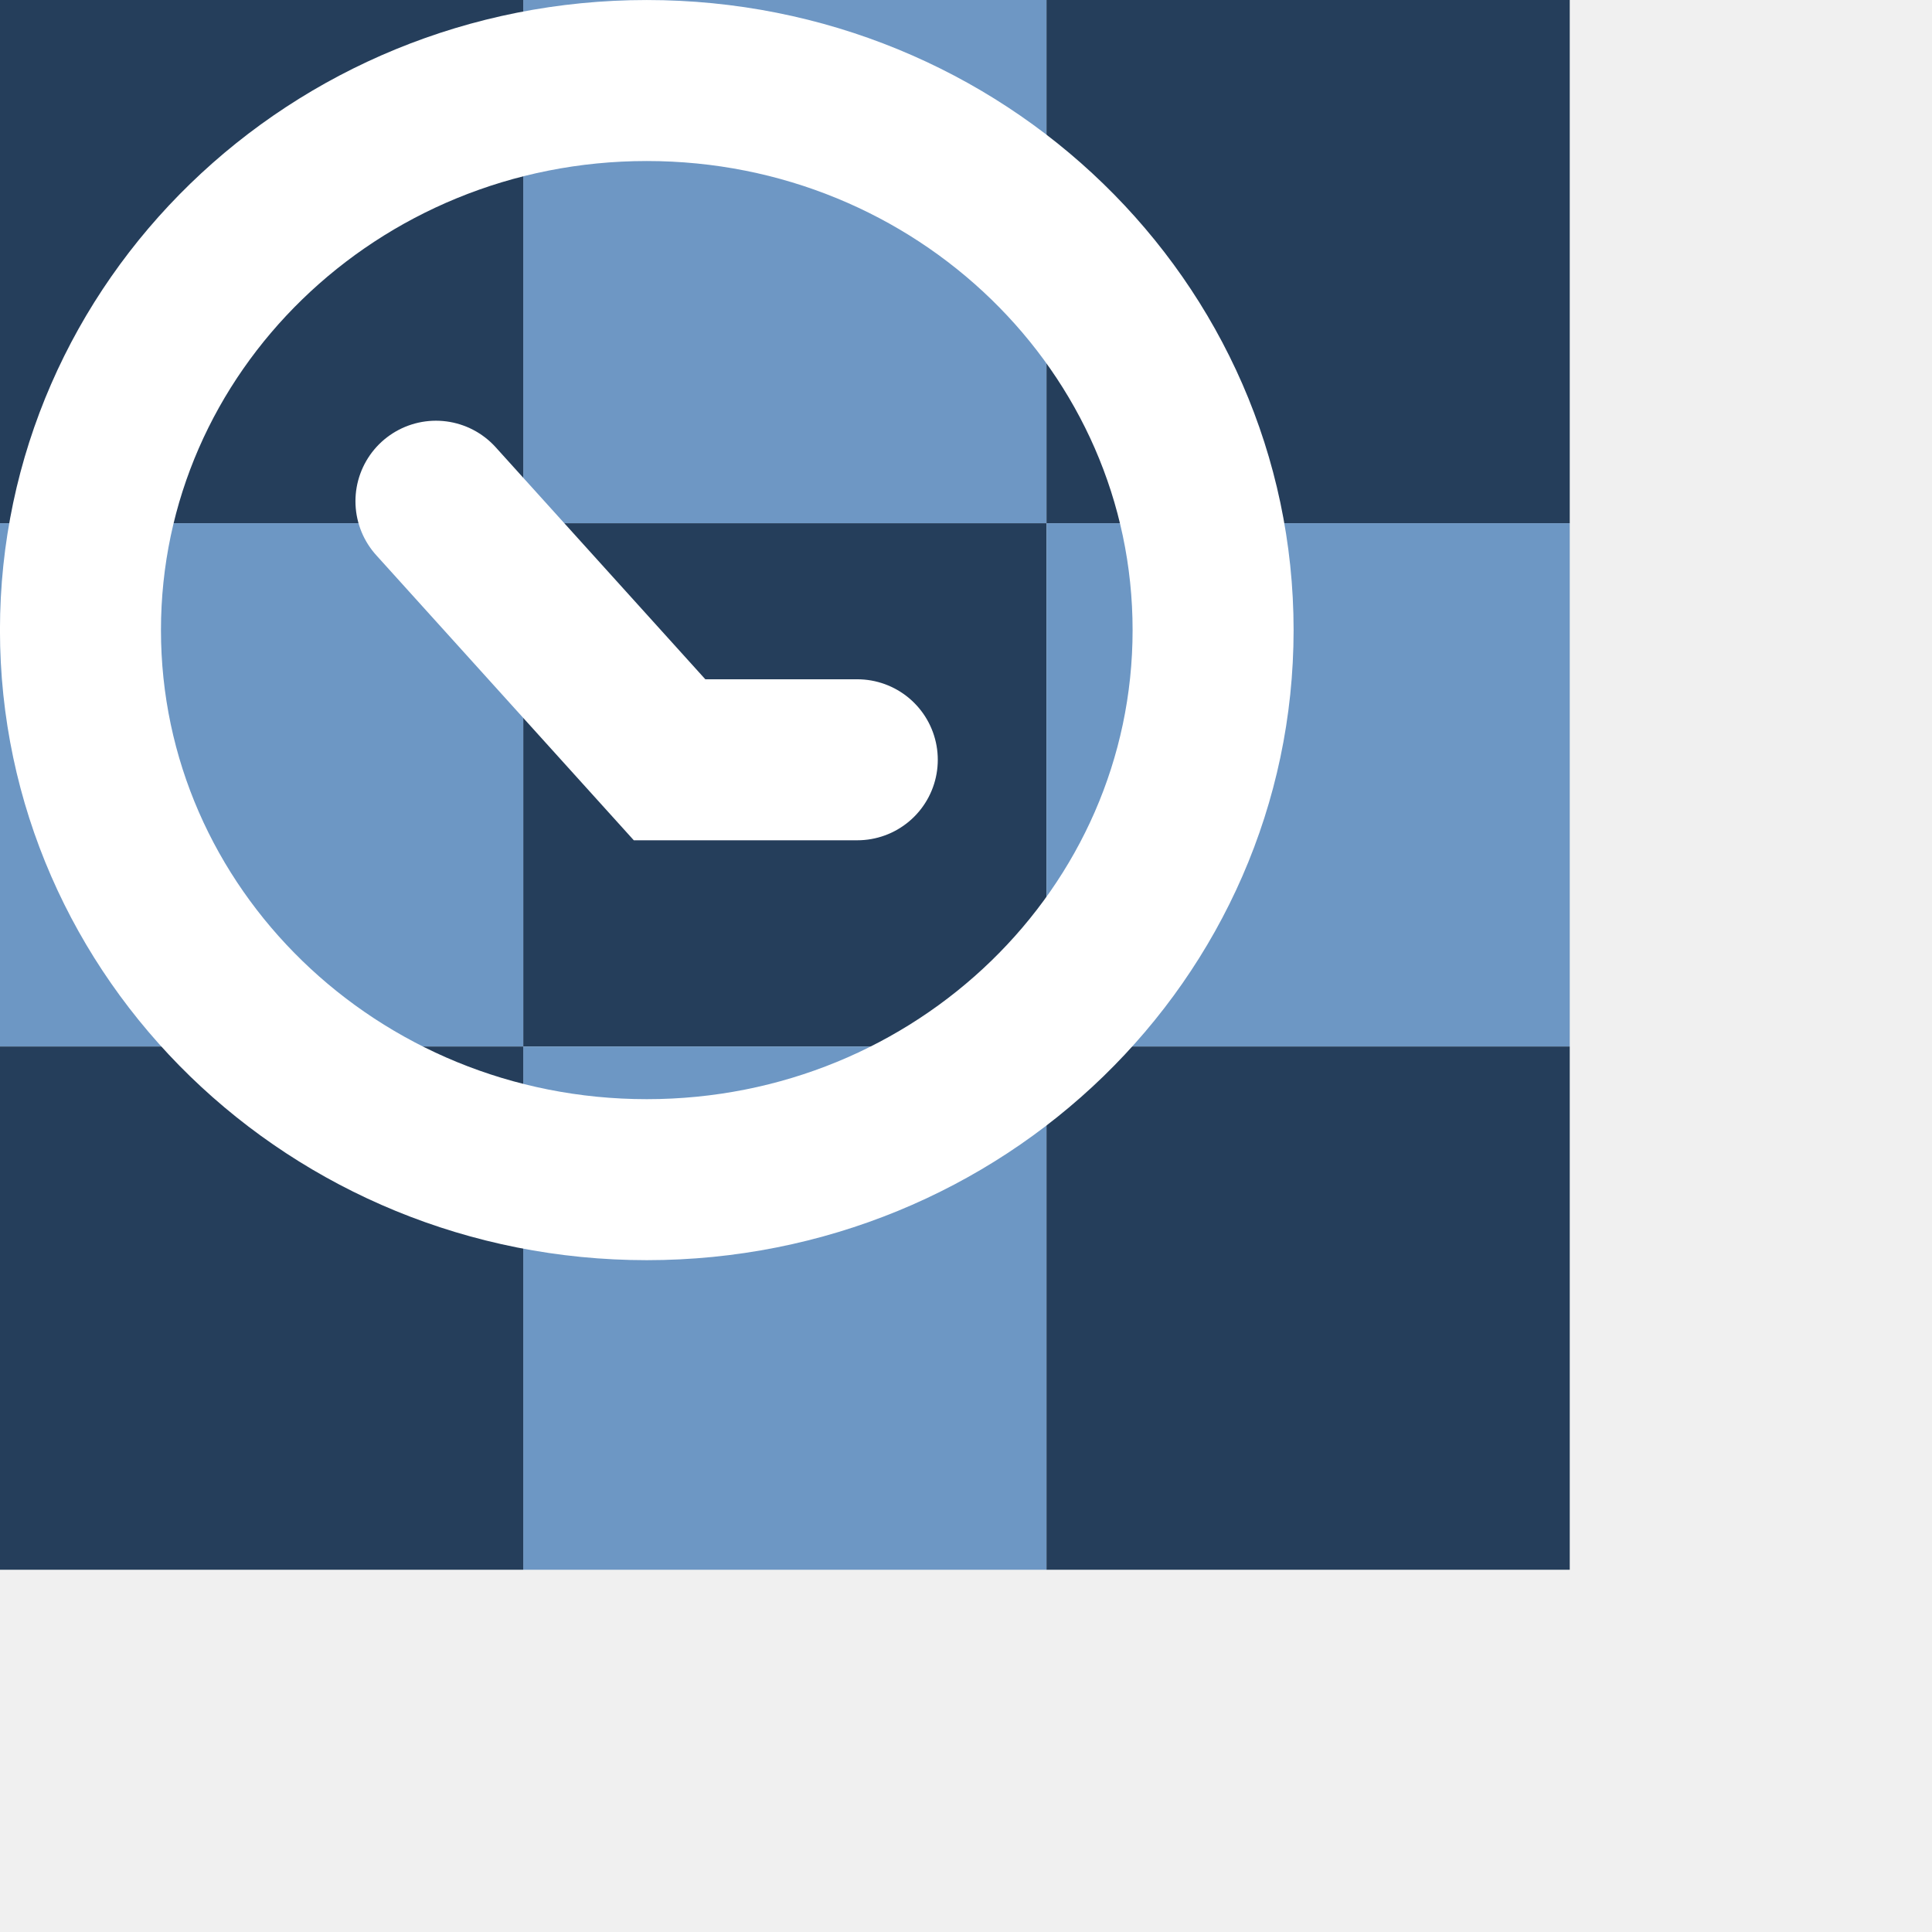
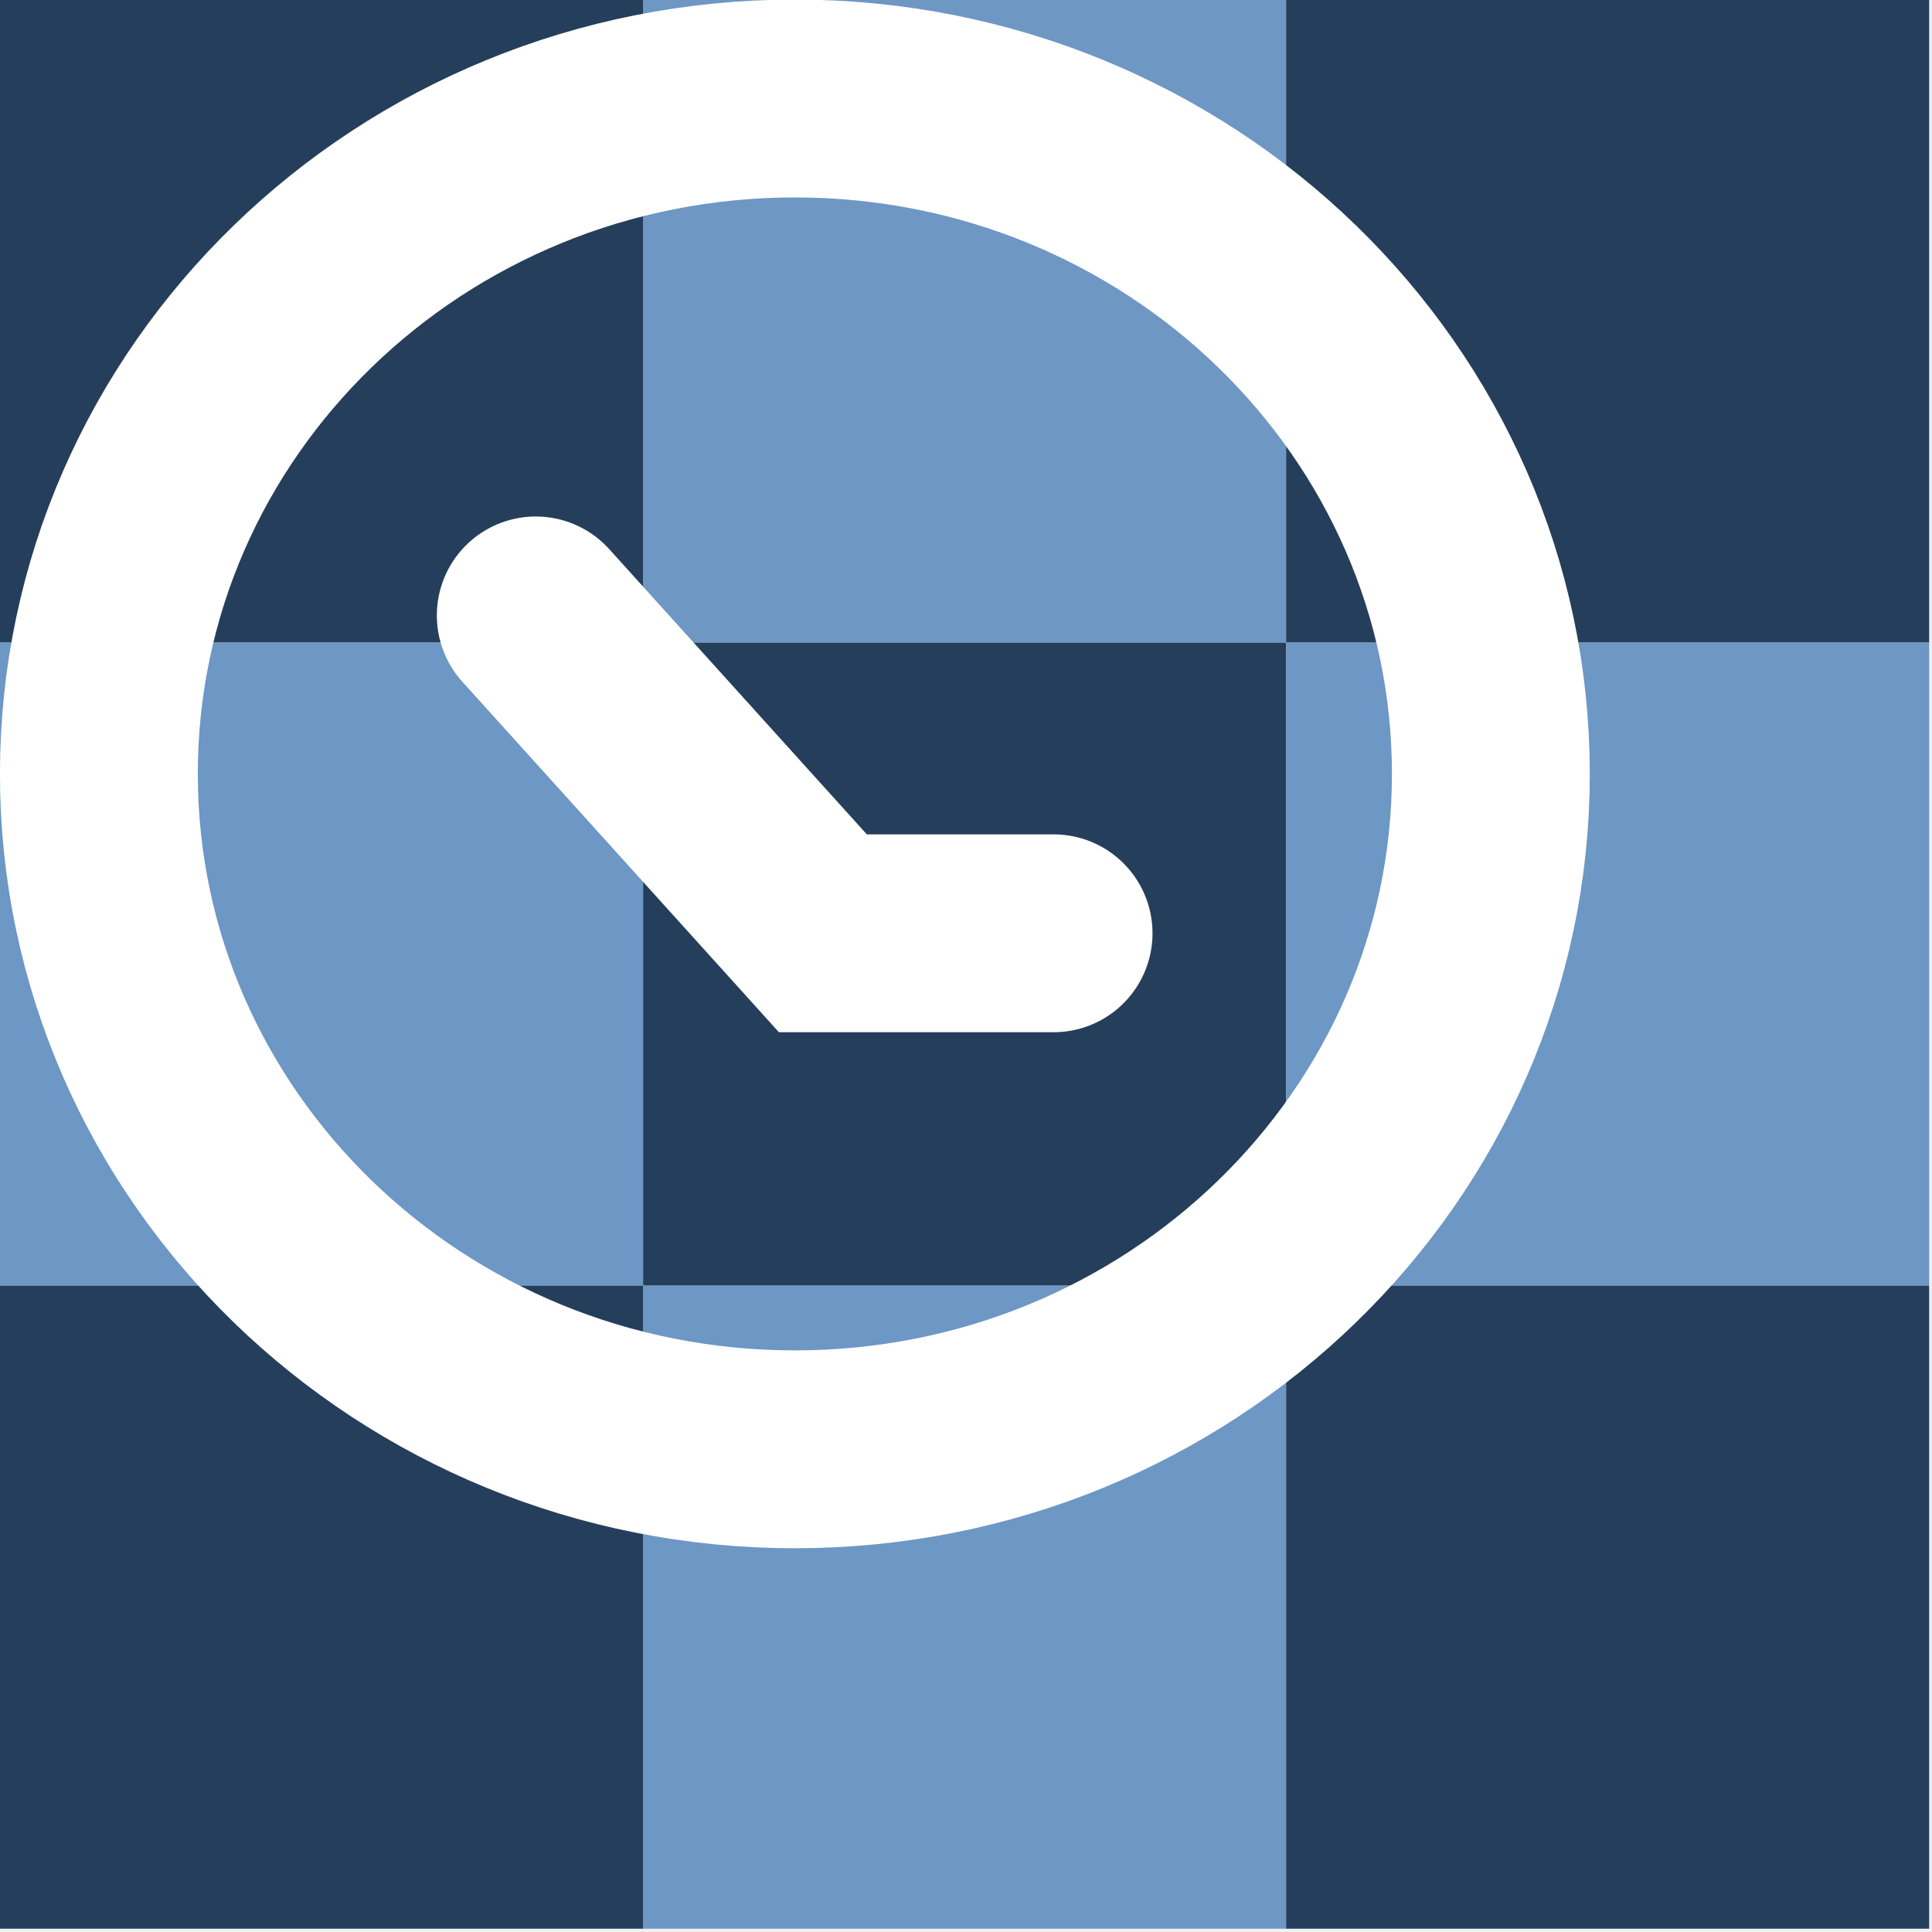
- <svg xmlns="http://www.w3.org/2000/svg" height="24" width="24" id="svg2" version="1.1">
+ <svg xmlns="http://www.w3.org/2000/svg" height="300" width="300" id="svg2" version="1.1">
  <defs id="defs8">
    </defs>
-   <rect style="fill:none;stroke:none" id="rect6554" width="19.5" height="19.5" x="1.8530272e-07" y="1.8530272e-07" />
-   <rect style="fill:#6e97c4;fill-opacity:1;fill-rule:nonzero;stroke:none" id="rect6419" width="6.5" height="6.5" x="6.5" y="1.8530272e-07" />
-   <rect style="display:inline;fill:#253e5b;fill-opacity:1;fill-rule:nonzero;stroke:none" id="rect6419-6" width="6.5" height="6.5" x="13" y="1.8530272e-07" />
-   <rect style="display:inline;fill:#253e5b;fill-opacity:1;fill-rule:nonzero;stroke:none" id="rect6419-6-9" width="6.5" height="6.5" x="6.5" y="6.5" />
-   <rect style="display:inline;fill:#6d97c4;fill-opacity:1;fill-rule:nonzero;stroke:none" id="rect6419-0" width="6.5" height="6.5" x="13" y="6.5" />
-   <rect style="display:inline;fill:#253e5b;fill-opacity:1;fill-rule:nonzero;stroke:none" id="rect6419-6-7" width="6.5" height="6.5" x="1.8530272e-07" y="1.8530272e-07" />
-   <rect style="display:inline;fill:#6d97c4;fill-opacity:1;fill-rule:nonzero;stroke:none" id="rect6419-3" width="6.5" height="6.5" x="1.8530272e-07" y="6.5" />
-   <rect style="display:inline;fill:#6d97c4;fill-opacity:1;fill-rule:nonzero;stroke:none" id="rect6419-5" width="6.5" height="6.5" x="6.5" y="13" />
-   <rect style="display:inline;fill:#253e5b;fill-opacity:1;fill-rule:nonzero;stroke:none" id="rect6419-6-6" width="6.5" height="6.5" x="1.8530272e-07" y="13" />
-   <rect y="13" x="13" height="6.5" width="6.5" id="rect8225" style="display:inline;fill:#253e5b;fill-opacity:1;fill-rule:nonzero;stroke:none" />
-   <g id="g5821" transform="translate(-1.715472,-1.922726)">
+   <rect style="fill:none;stroke:none;stroke-width:15.362" id="rect6554" width="299.56" height="299.56" x="2.5279801e-006" y="-0.071" />
+   <rect style="fill:#6e97c4;fill-opacity:1;fill-rule:nonzero;stroke:none;stroke-width:15.362" id="rect6419" width="99.853" height="99.853" x="99.853" y="-0.071" />
+   <rect style="display:inline;fill:#253e5b;fill-opacity:1;fill-rule:nonzero;stroke:none;stroke-width:15.362" id="rect6419-6" width="99.853" height="99.853" x="199.707" y="-0.071" />
+   <rect style="display:inline;fill:#253e5b;fill-opacity:1;fill-rule:nonzero;stroke:none;stroke-width:15.362" id="rect6419-6-9" width="99.853" height="99.853" x="99.853" y="99.783" />
+   <rect style="display:inline;fill:#6d97c4;fill-opacity:1;fill-rule:nonzero;stroke:none;stroke-width:15.362" id="rect6419-0" width="99.853" height="99.853" x="199.707" y="99.783" />
+   <rect style="display:inline;fill:#253e5b;fill-opacity:1;fill-rule:nonzero;stroke:none;stroke-width:15.362" id="rect6419-6-7" width="99.853" height="99.853" x="2.5279801e-006" y="-0.071" />
+   <rect style="display:inline;fill:#6d97c4;fill-opacity:1;fill-rule:nonzero;stroke:none;stroke-width:15.362" id="rect6419-3" width="99.853" height="99.853" x="2.5279801e-006" y="99.783" />
+   <rect style="display:inline;fill:#6d97c4;fill-opacity:1;fill-rule:nonzero;stroke:none;stroke-width:15.362" id="rect6419-5" width="99.853" height="99.853" x="99.853" y="199.636" />
+   <rect style="display:inline;fill:#253e5b;fill-opacity:1;fill-rule:nonzero;stroke:none;stroke-width:15.362" id="rect6419-6-6" width="99.853" height="99.853" x="2.5279801e-006" y="199.636" />
+   <rect y="199.636" x="199.707" height="99.853" width="99.853" id="rect8225" style="display:inline;fill:#253e5b;fill-opacity:1;fill-rule:nonzero;stroke:none;stroke-width:15.362" />
+   <g id="g5821" transform="matrix(15.36207,0,0,15.36207,-26.3532,-29.60795)">
    <ellipse ry="6.827" rx="7.035" cy="9.75" cx="9.75" id="path8227" style="opacity:1;fill:none;fill-opacity:1;fill-rule:nonzero;stroke:#ffffff;stroke-width:2;stroke-miterlimit:4;stroke-dasharray:none;stroke-dashoffset:0.9;stroke-opacity:1" />
-     <path id="path8235" d="m 12.365,11.361 -2.332,0 -2.902,-3.212" style="fill:none;fill-rule:evenodd;stroke:#ffffff;stroke-width:2;stroke-linecap:round;stroke-linejoin:miter;stroke-miterlimit:4;stroke-dasharray:none;stroke-opacity:1" />
+     <path id="path8235" d="M 12.365,11.361 H 10.033 L 7.131,8.148" style="fill:none;fill-rule:evenodd;stroke:#ffffff;stroke-width:2;stroke-linecap:round;stroke-linejoin:miter;stroke-miterlimit:4;stroke-dasharray:none;stroke-opacity:1" />
  </g>
</svg>
